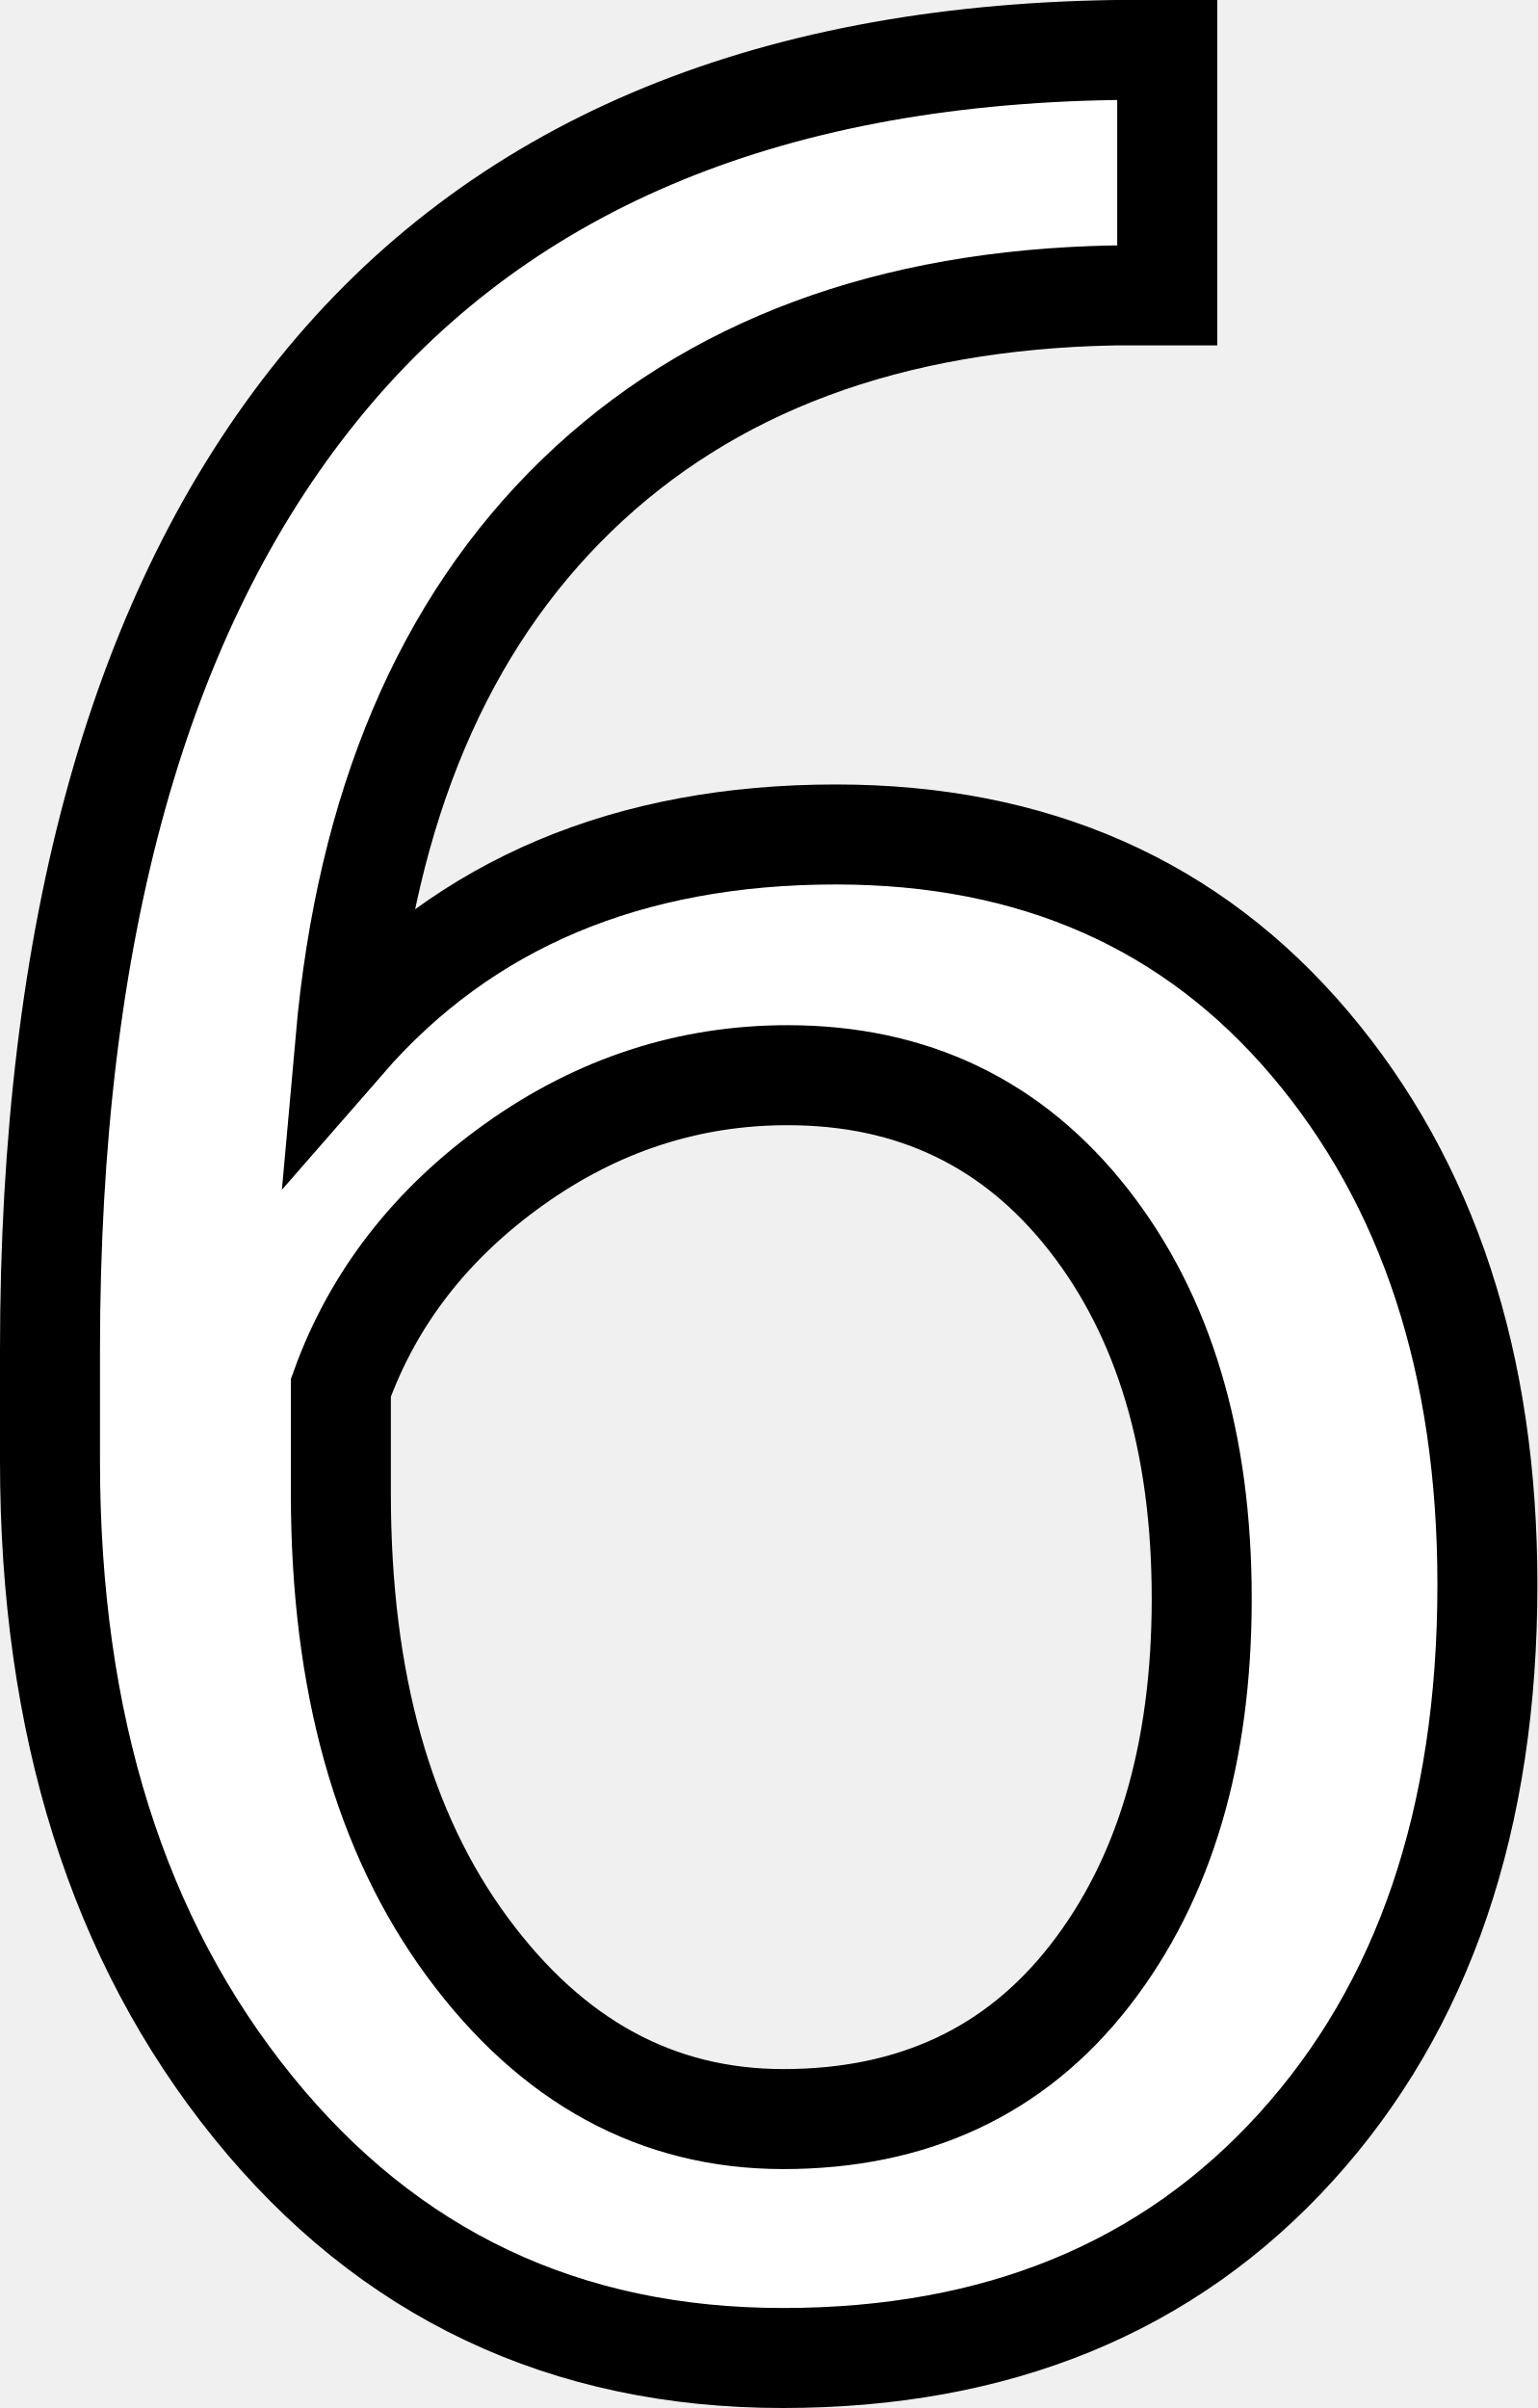
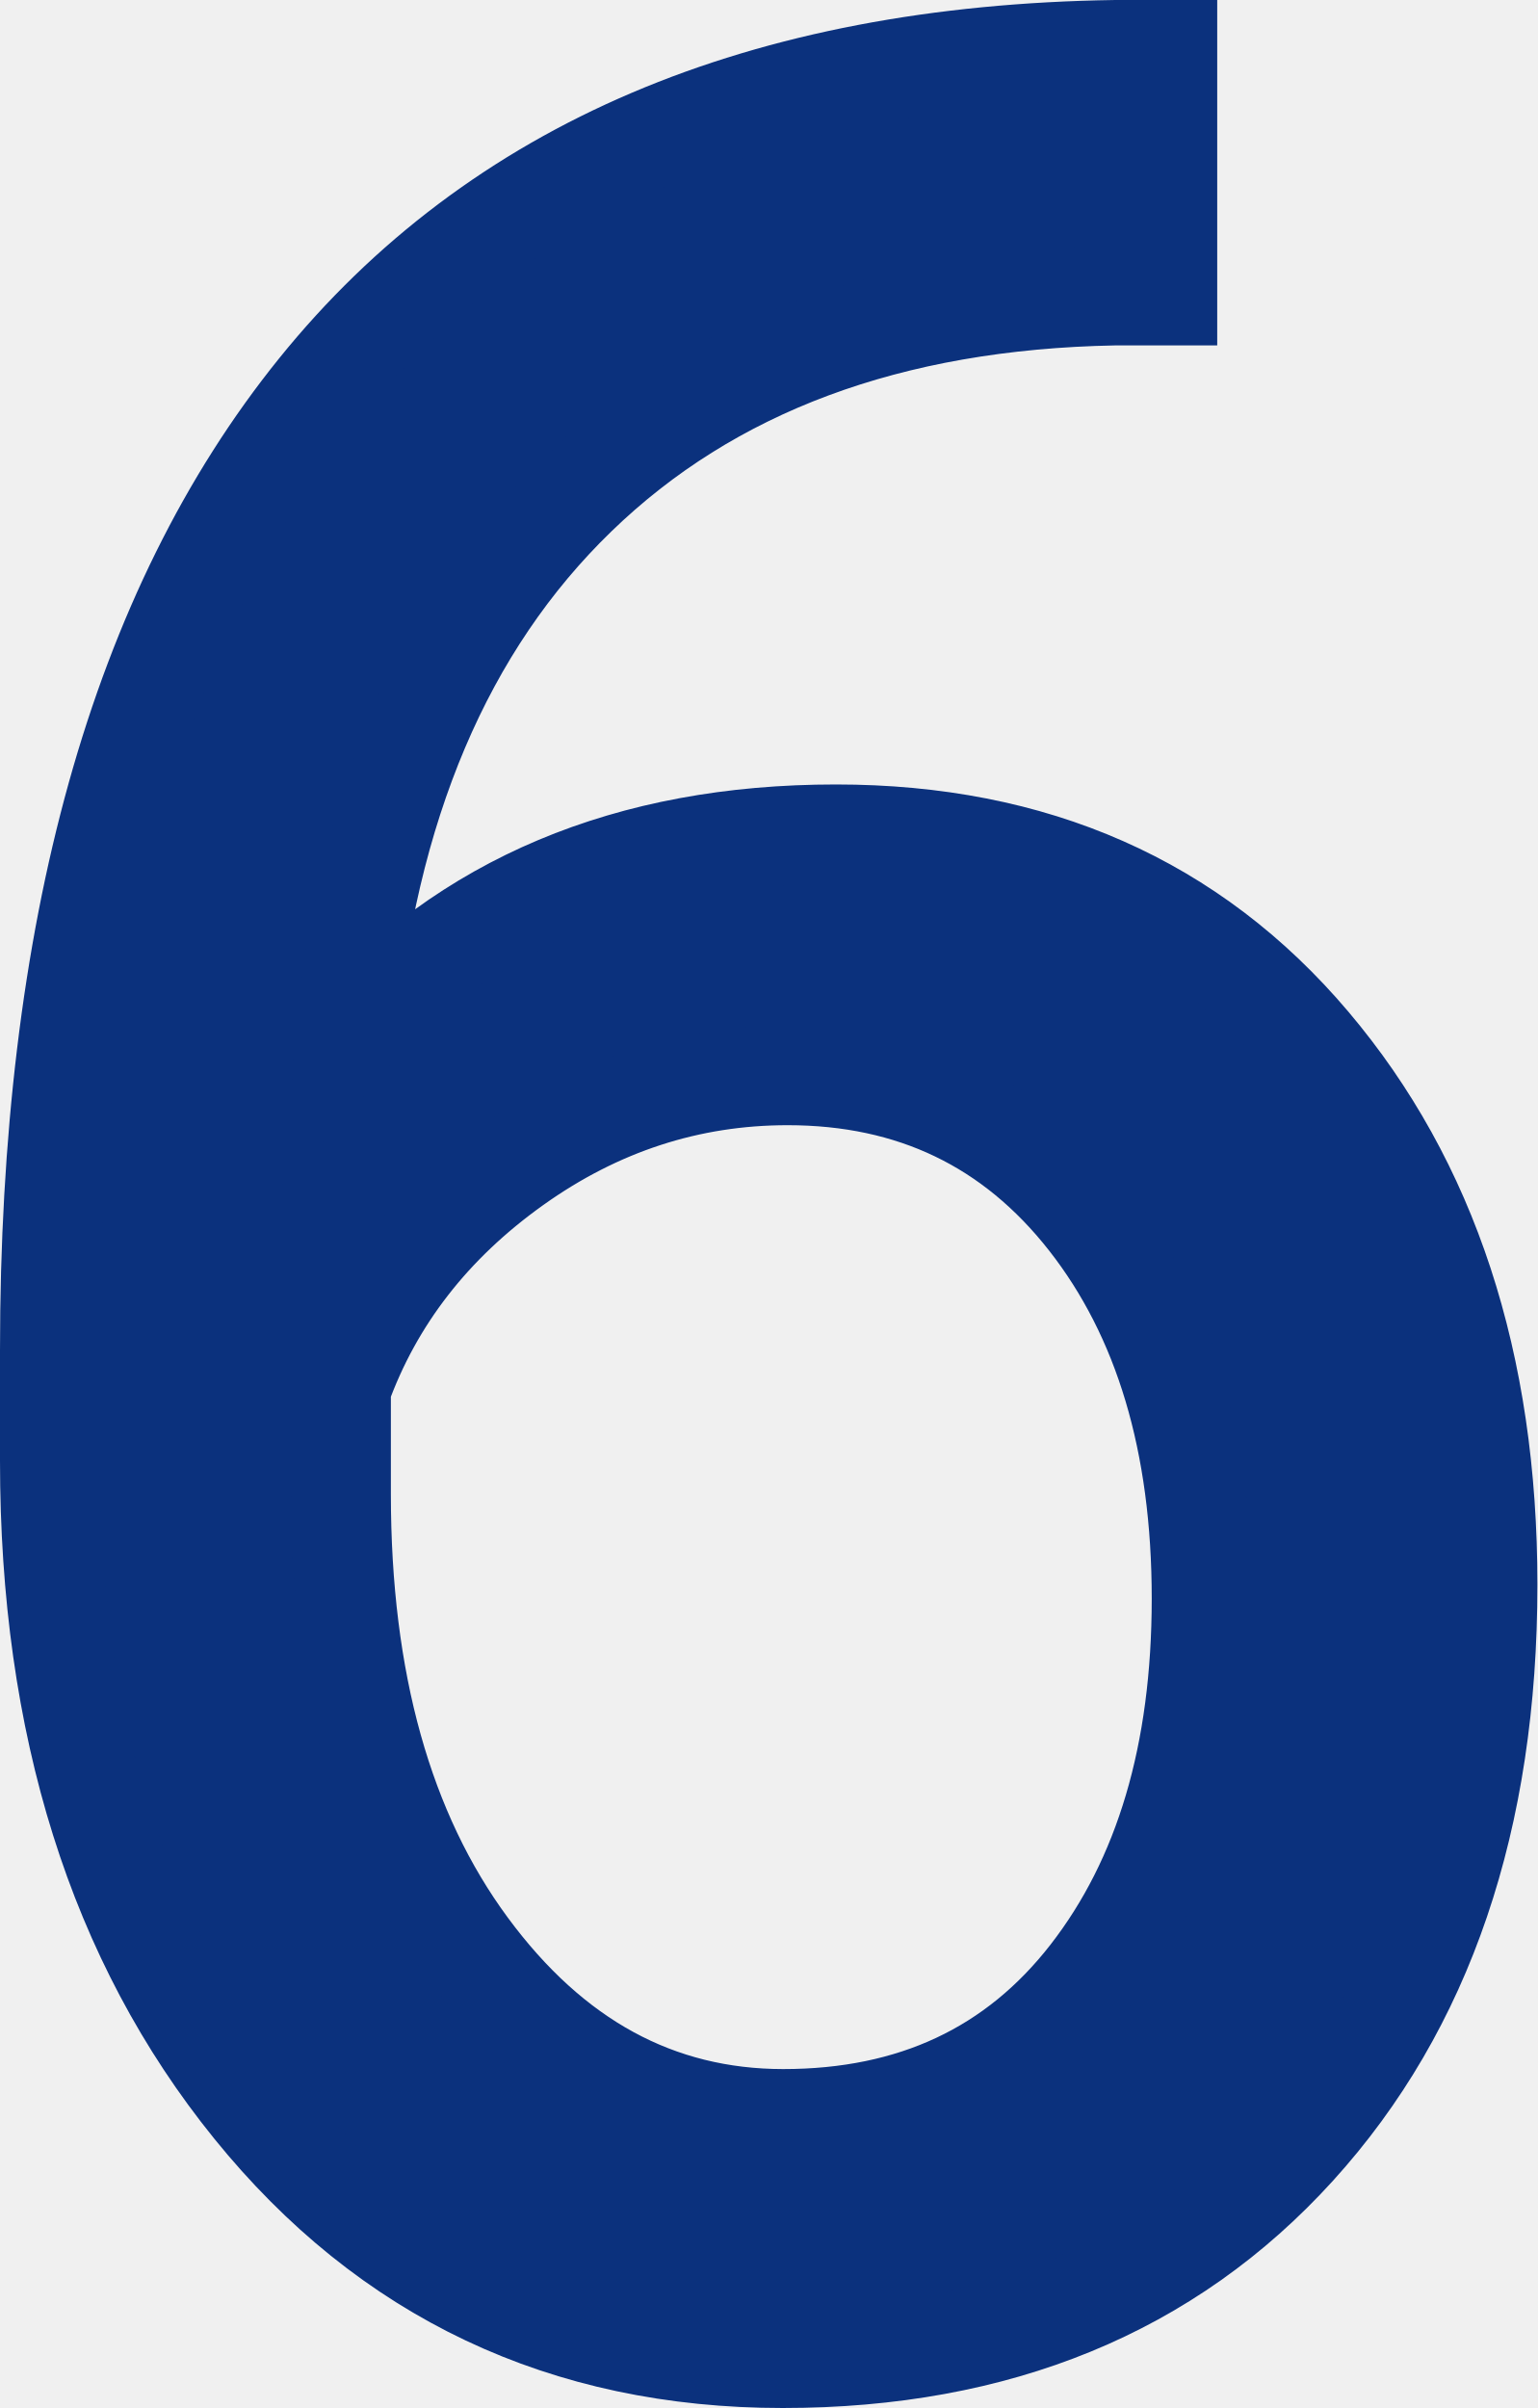
<svg xmlns="http://www.w3.org/2000/svg" version="1.1" width="15.375" height="24.078" viewBox="0,0,15.375,24.078">
  <g transform="translate(-232.811,-164.983)">
-     <g data-paper-data="{&quot;isPaintingLayer&quot;:true}" fill="#ffffff" fill-rule="nonzero" stroke="#000000" stroke-width="1" stroke-linecap="butt" stroke-linejoin="miter" stroke-miterlimit="10" stroke-dasharray="" stroke-dashoffset="0" style="mix-blend-mode: normal">
+     <g data-paper-data="{&quot;isPaintingLayer&quot;:true}" fill="#0b317d" fill-rule="nonzero" stroke="#0b317d" stroke-width="1" stroke-linecap="butt" stroke-linejoin="miter" stroke-miterlimit="10" stroke-dasharray="" stroke-dashoffset="0" style="mix-blend-mode: normal">
      <path d="M244.484,165.484v2.453h-0.531c-2.25,0.042 -4.042,0.709 -5.375,2c-1.333,1.291 -2.104,3.109 -2.313,5.453c1.198,-1.375 2.833,-2.063 4.906,-2.063c1.979,0 3.56,0.698 4.742,2.094c1.182,1.396 1.773,3.198 1.773,5.406c0,2.344 -0.638,4.219 -1.914,5.625c-1.276,1.406 -2.987,2.109 -5.133,2.109c-2.177,0 -3.943,-0.836 -5.297,-2.508c-1.354,-1.672 -2.031,-3.826 -2.031,-6.461v-1.109c0,-4.187 0.893,-7.388 2.68,-9.602c1.787,-2.214 4.446,-3.347 7.977,-3.398h0.516zM240.688,175.734c-0.989,0 -1.901,0.297 -2.734,0.891c-0.833,0.594 -1.411,1.339 -1.734,2.234v1.063c0,1.875 0.422,3.386 1.266,4.531c0.844,1.145 1.896,1.718 3.156,1.719c1.302,0 2.325,-0.479 3.07,-1.438c0.745,-0.959 1.117,-2.214 1.117,-3.766c0,-1.563 -0.378,-2.826 -1.133,-3.789c-0.755,-0.963 -1.758,-1.445 -3.008,-1.445z" />
    </g>
  </g>
</svg>
